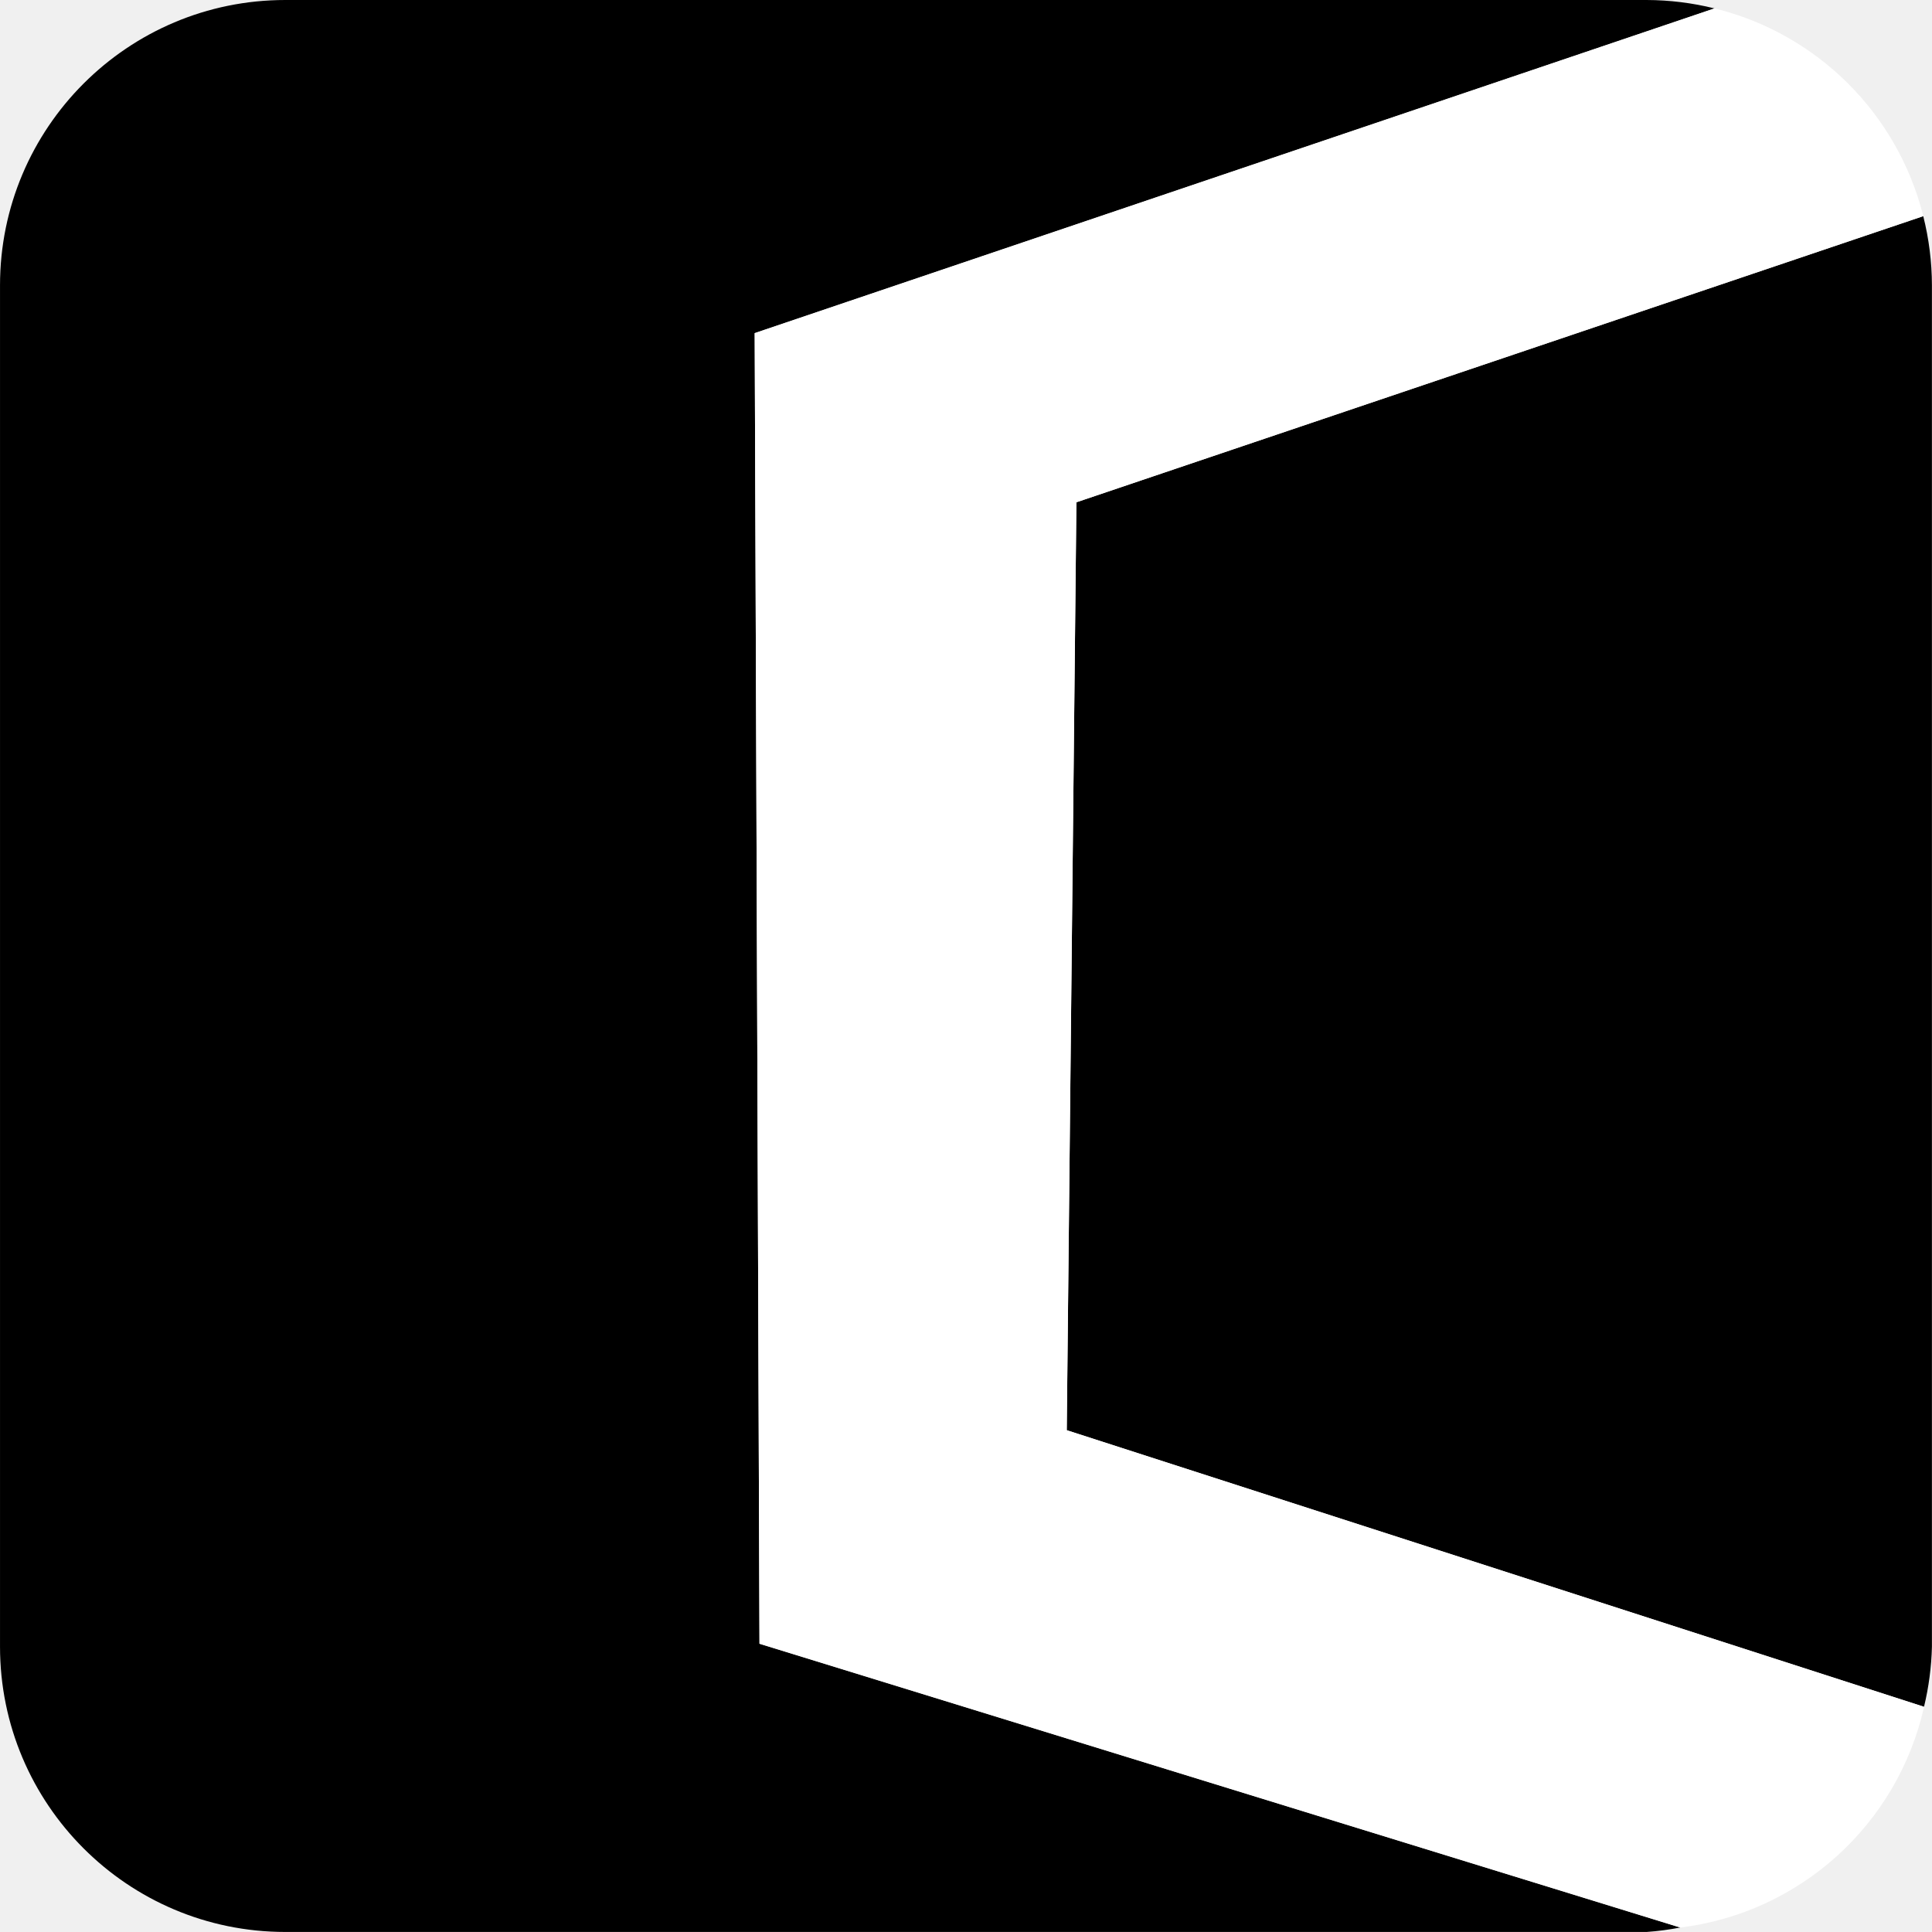
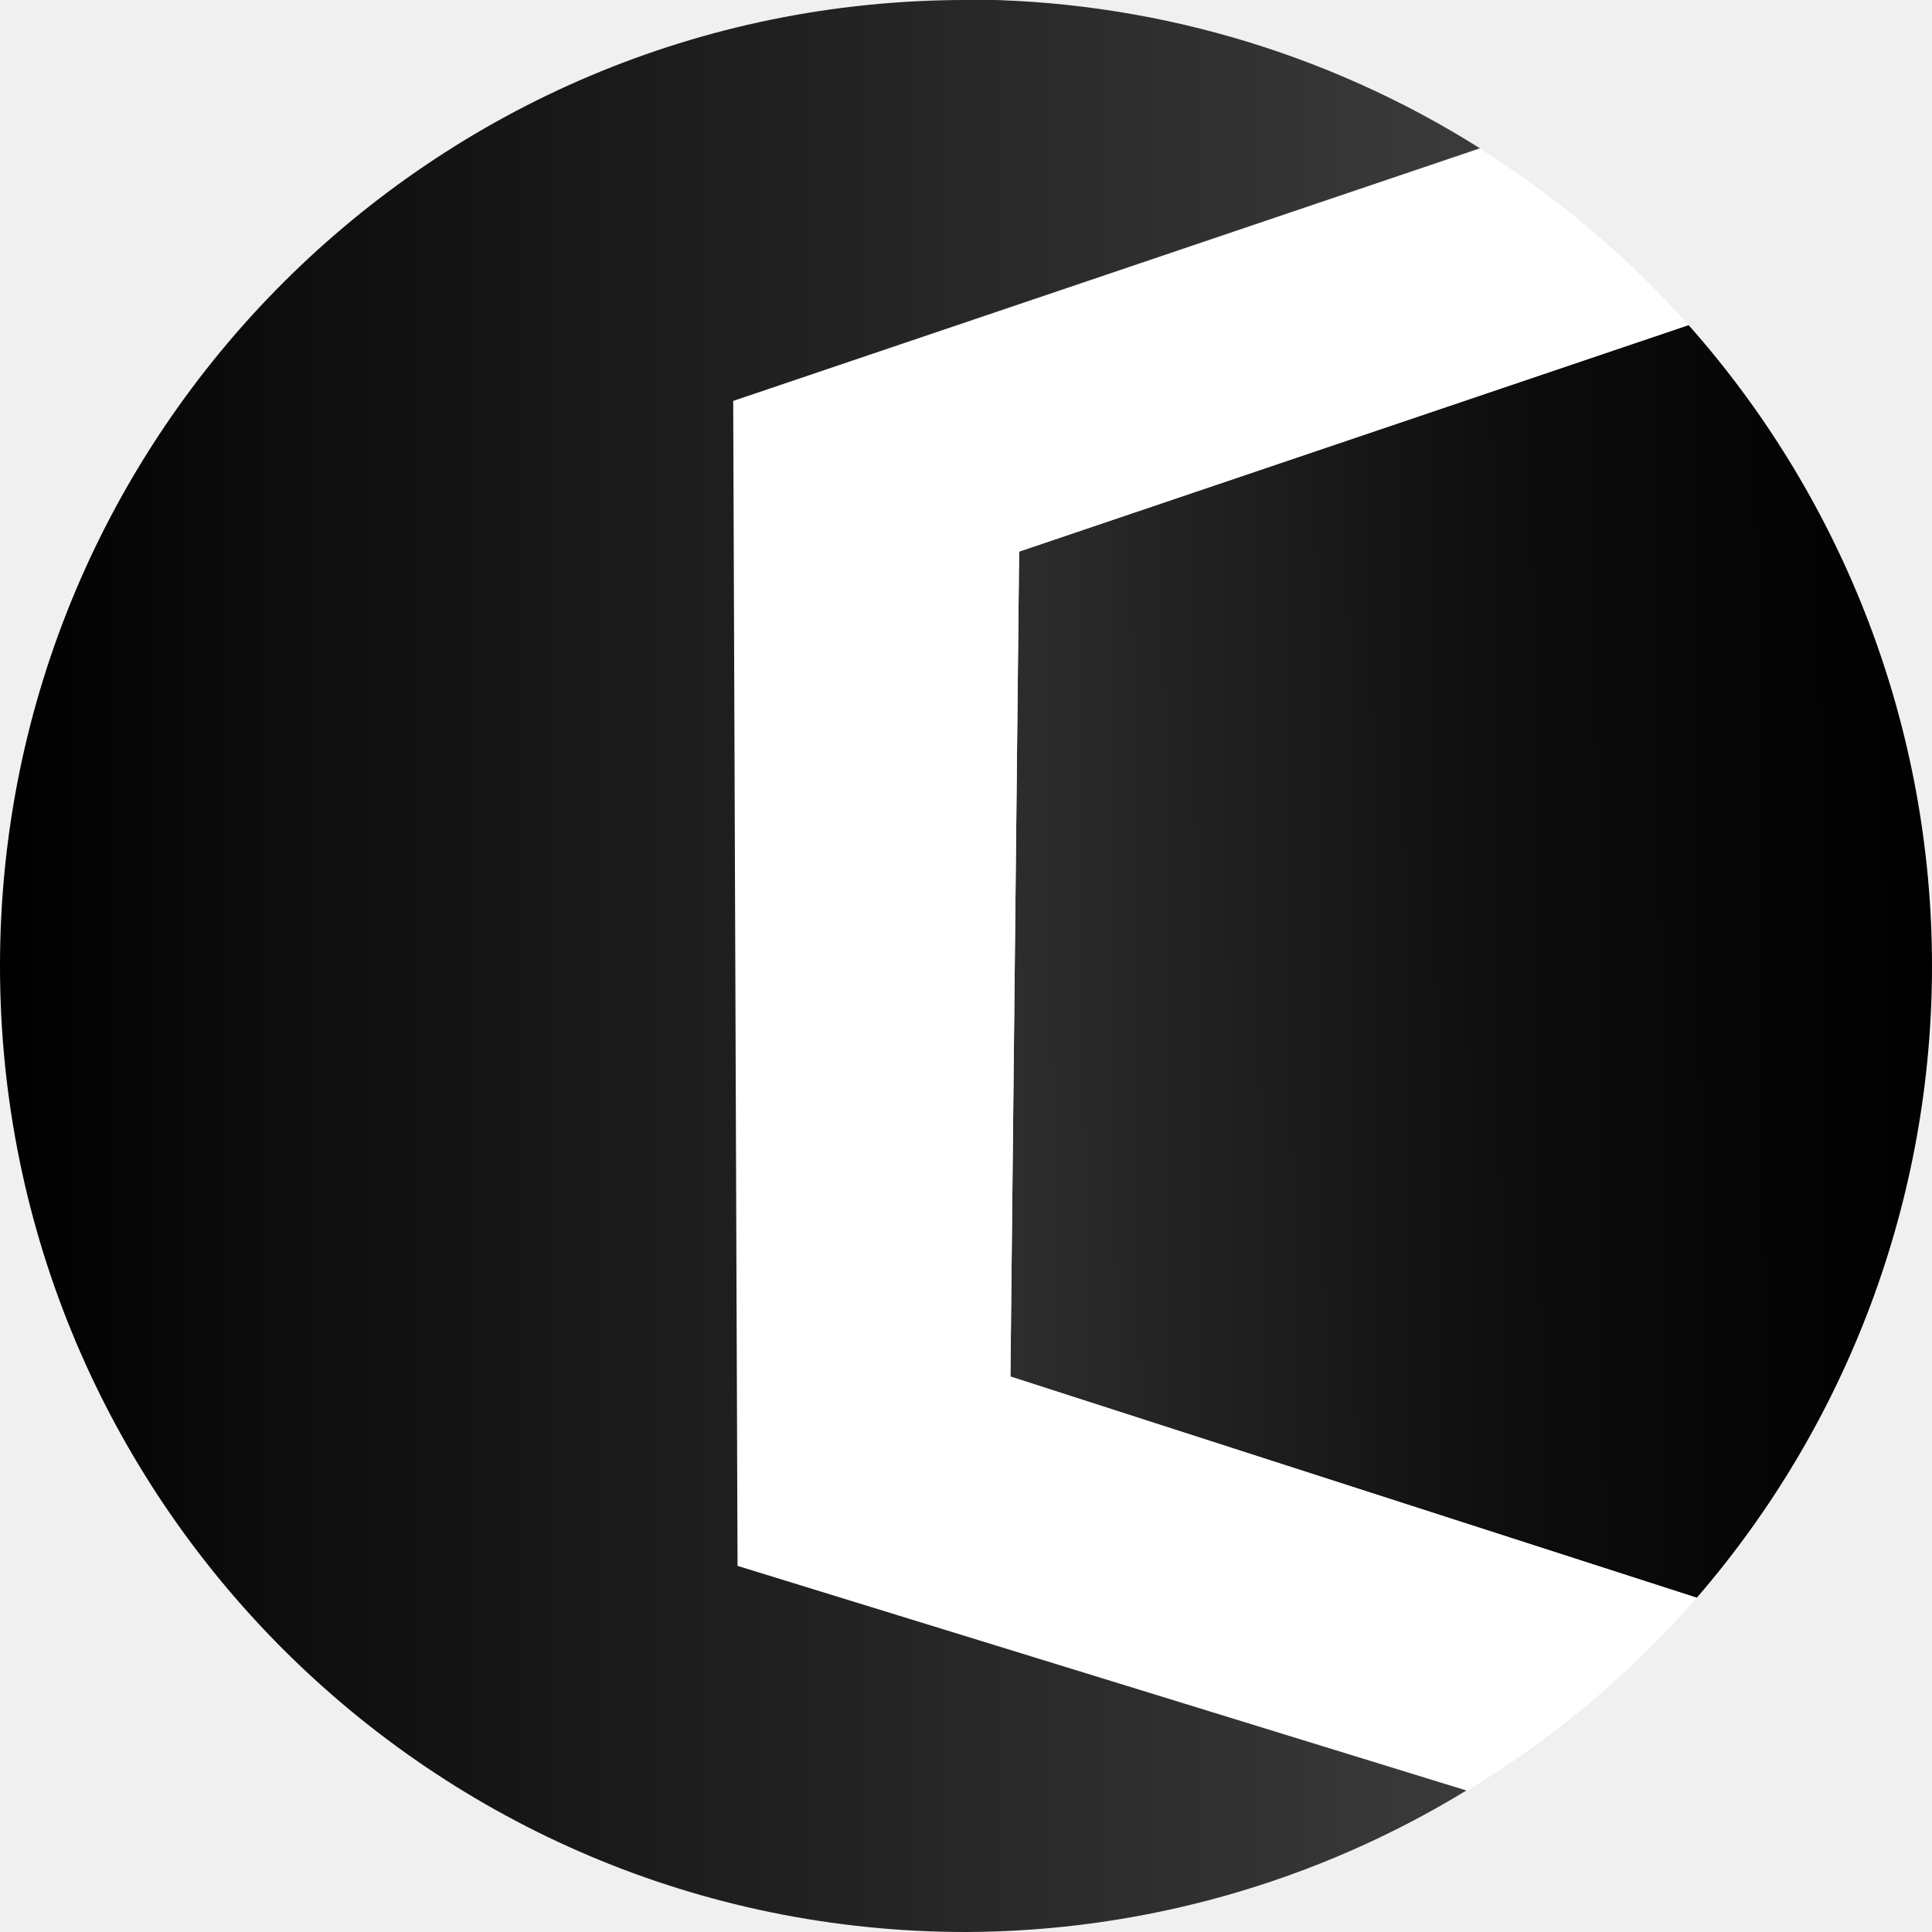
- <svg xmlns="http://www.w3.org/2000/svg" version="1.1" width="512" height="512">
-   <svg width="512" height="512" version="1.1" viewBox="0 0 135.47 135.47">
-     <g stroke-miterlimit="50" stroke-width="0">
-       <path d="m134.91 119.68a20.007 20.007 0 0 0 0.555-4.218v-95.453a20.007 20.007 0 0 0-0.609-4.853l-59.381 20.064-0.677 65.065z" style="font-variation-settings:'wdth' 75, 'wght' 900" />
-       <path d="m120.22 0.589a20.007 20.007 0 0 0-4.759-0.589h-95.453a20.007 20.007 0 0 0-20.007 20.007v95.453a20.007 20.007 0 0 0 20.007 20.007h95.453a20.007 20.007 0 0 0 2.359-0.311l-64.566-19.899-0.336-91.899z" style="font-variation-settings:'wdth' 75, 'wght' 900" />
-       <path d="m120.22 0.589-67.302 22.77 0.336 91.899 64.566 19.899a20.007 20.007 0 0 0 17.093-15.478l-60.112-19.395 0.677-65.065 59.381-20.064a20.007 20.007 0 0 0-14.638-14.566z" fill="#fff" style="font-variation-settings:'wdth' 75, 'wght' 900" />
-     </g>
-   </svg>
-   <style>@media (prefers-color-scheme: light) { :root { filter: none; } }
- @media (prefers-color-scheme: dark) { :root { filter: none; } }
- </style>
+ <svg xmlns="http://www.w3.org/2000/svg" width="16" height="16" fill="none" version="1.1" viewBox="0 0 4 4">
+   <defs>
+     <linearGradient id="linearGradient20" x1="-1.805" x2=".855" y1="11.531" y2="11.503" gradientTransform="matrix(.88889 0 0 .88889 3.24 -8.2348)" gradientUnits="userSpaceOnUse">
+       <stop stop-color="#3b3b3b" offset="0" />
+       <stop stop-color="#0d0d0d" offset=".641" />
+       <stop offset="1" />
+     </linearGradient>
+     <linearGradient id="linearGradient18" x1="-3.645" x2="-.198" y1="11.514" y2="11.514" gradientTransform="matrix(.88889 0 0 .88889 3.24 -8.2348)" gradientUnits="userSpaceOnUse">
+       <stop offset="0" />
+       <stop stop-color="#0d0d0d" offset=".185" />
+       <stop stop-color="#3b3b3b" offset="1" />
+     </linearGradient>
+   </defs>
+   <g stroke-width="0">
+     <path d="m3.496 0.673-1.386 0.469-0.018 1.708 1.421 0.458a2 2 0 0 0 0.487-1.308 2 2 0 0 0-0.504-1.327z" fill="url(#linearGradient20)" />
+     <path d="m3.064 0.308-1.546 0.523 0.009 2.412 1.509 0.465a2 2 0 0 0 0.477-0.4l-1.421-0.458 0.018-1.708 1.386-0.469a2 2 0 0 0-0.432-0.365z" fill="#fff" />
+     <path d="m2-5.2473e-8a2 2 0 0 0-2 2 2 2 0 0 0 2 2 2 2 0 0 0 1.036-0.293l-1.509-0.465-0.009-2.412 1.546-0.523a2 2 0 0 0-1.064-0.308z" fill="url(#linearGradient18)" />
+   </g>
</svg>
